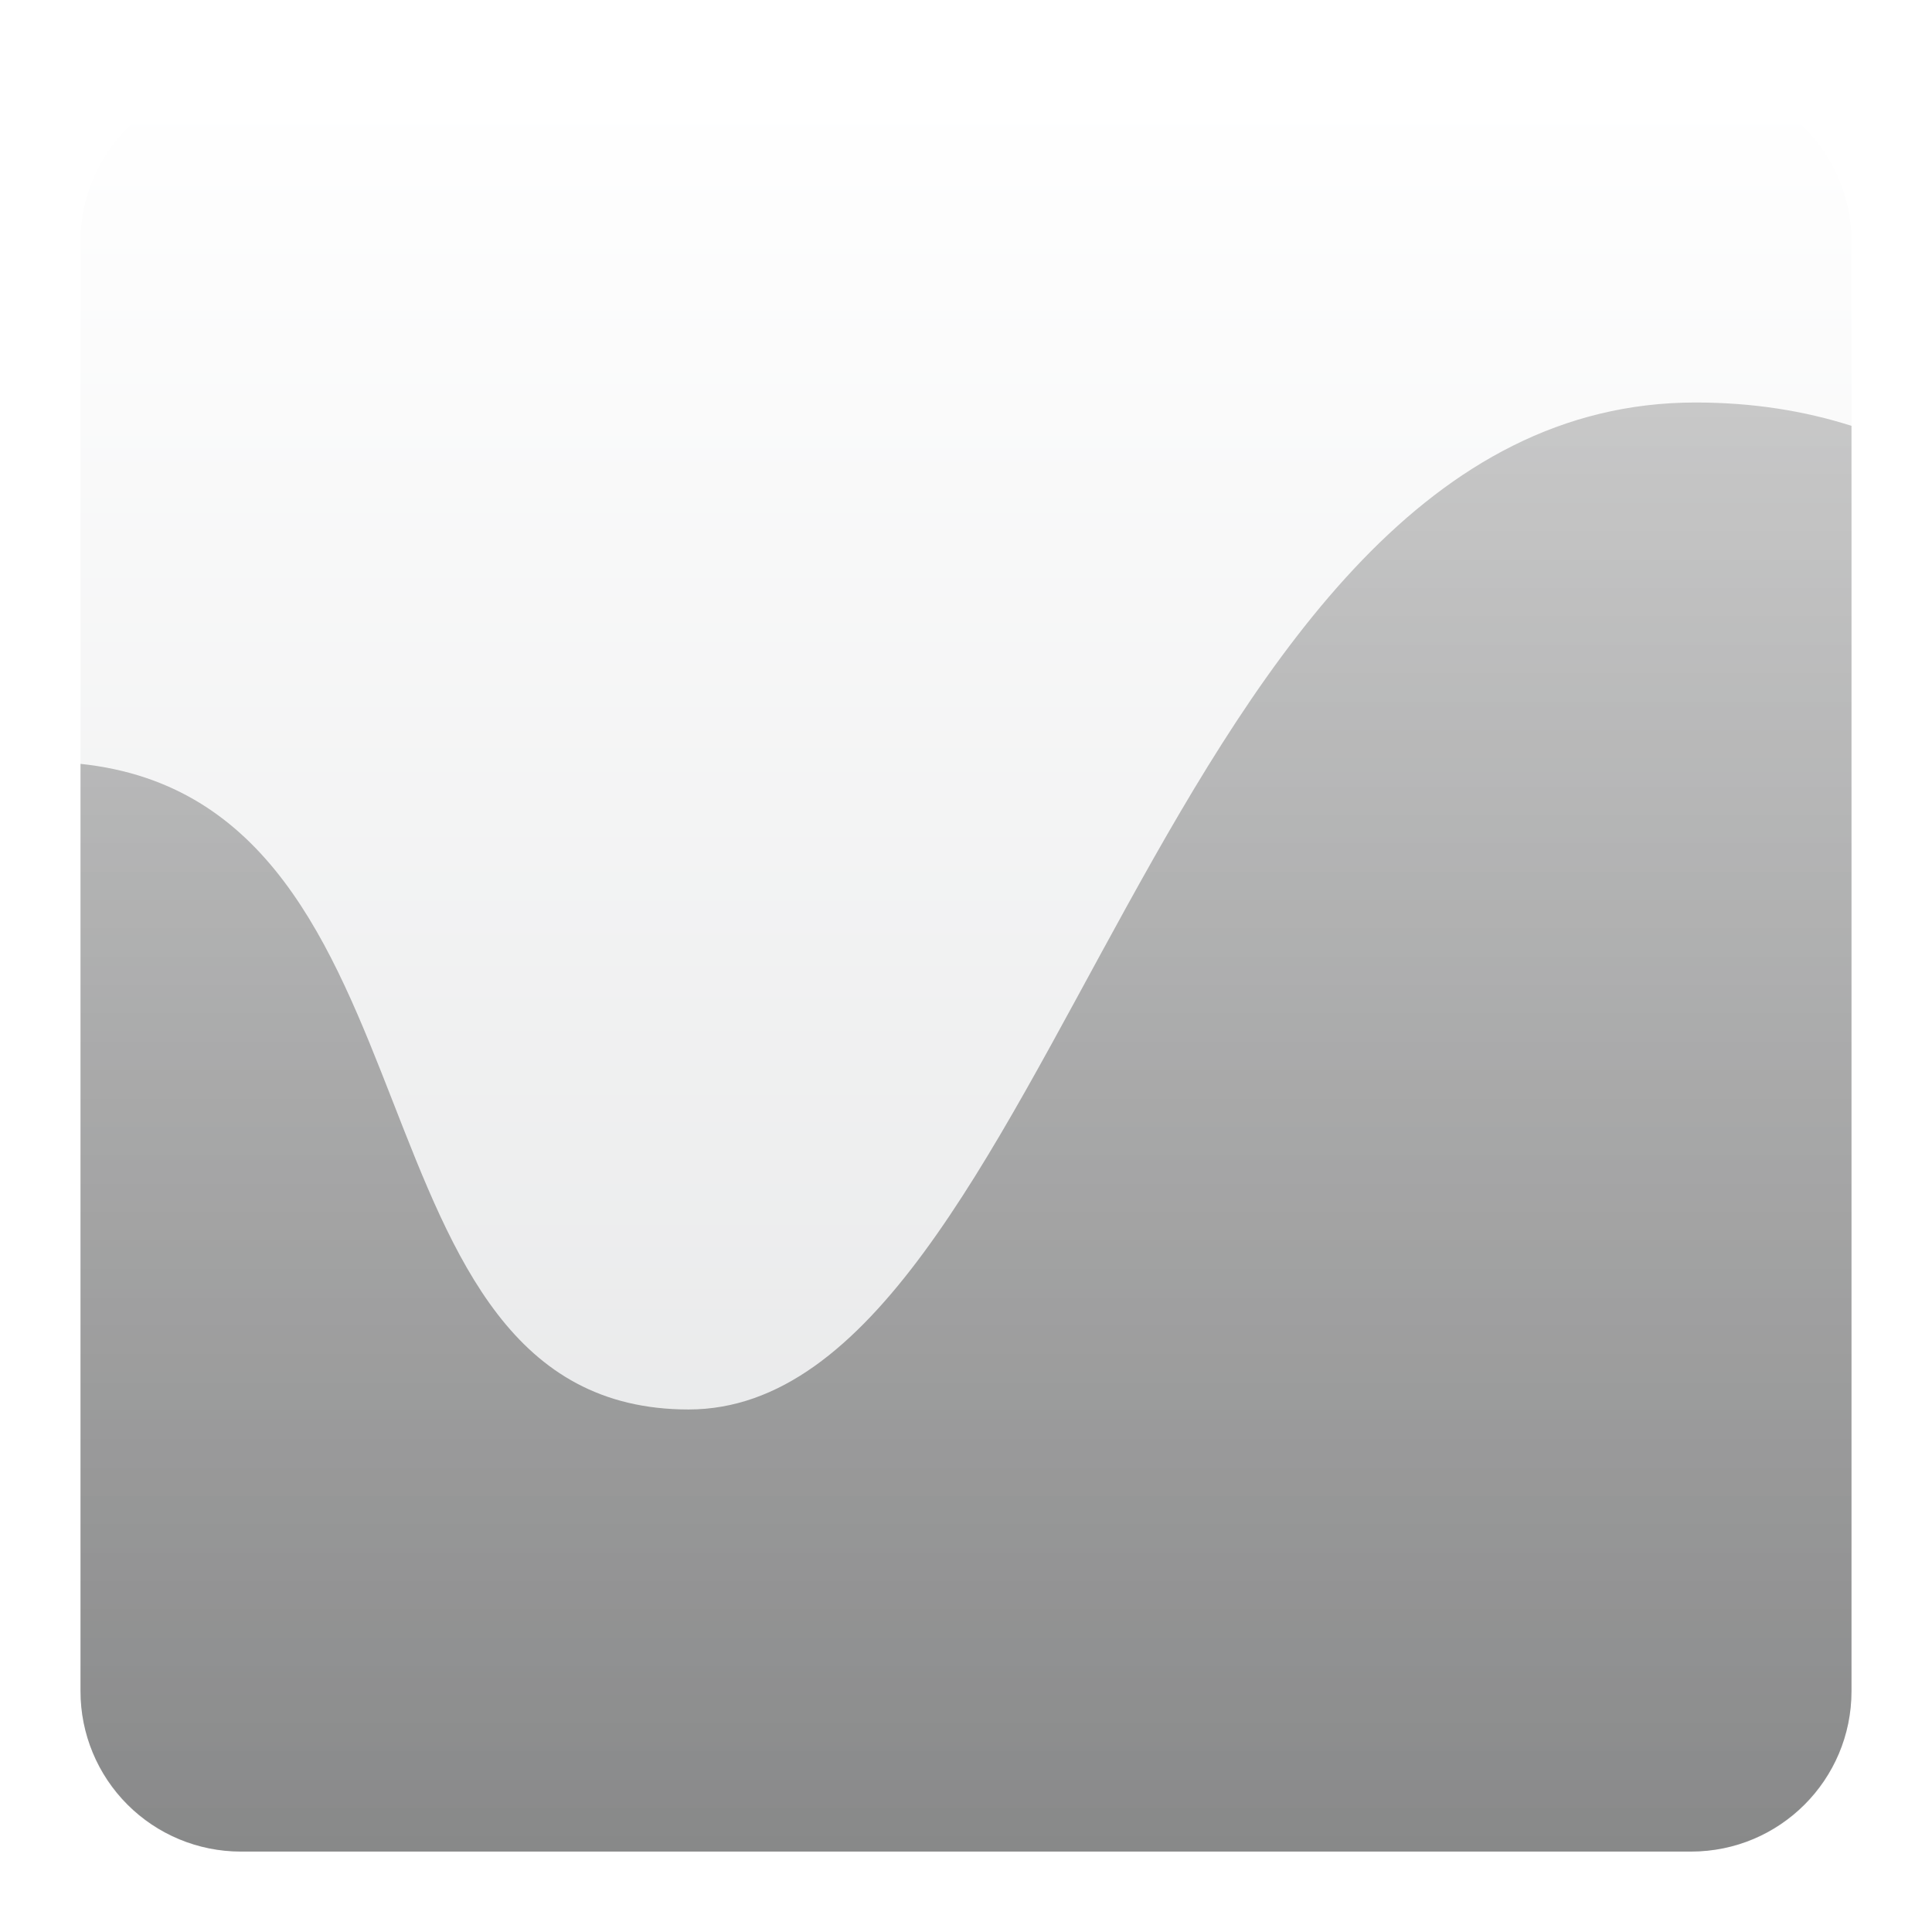
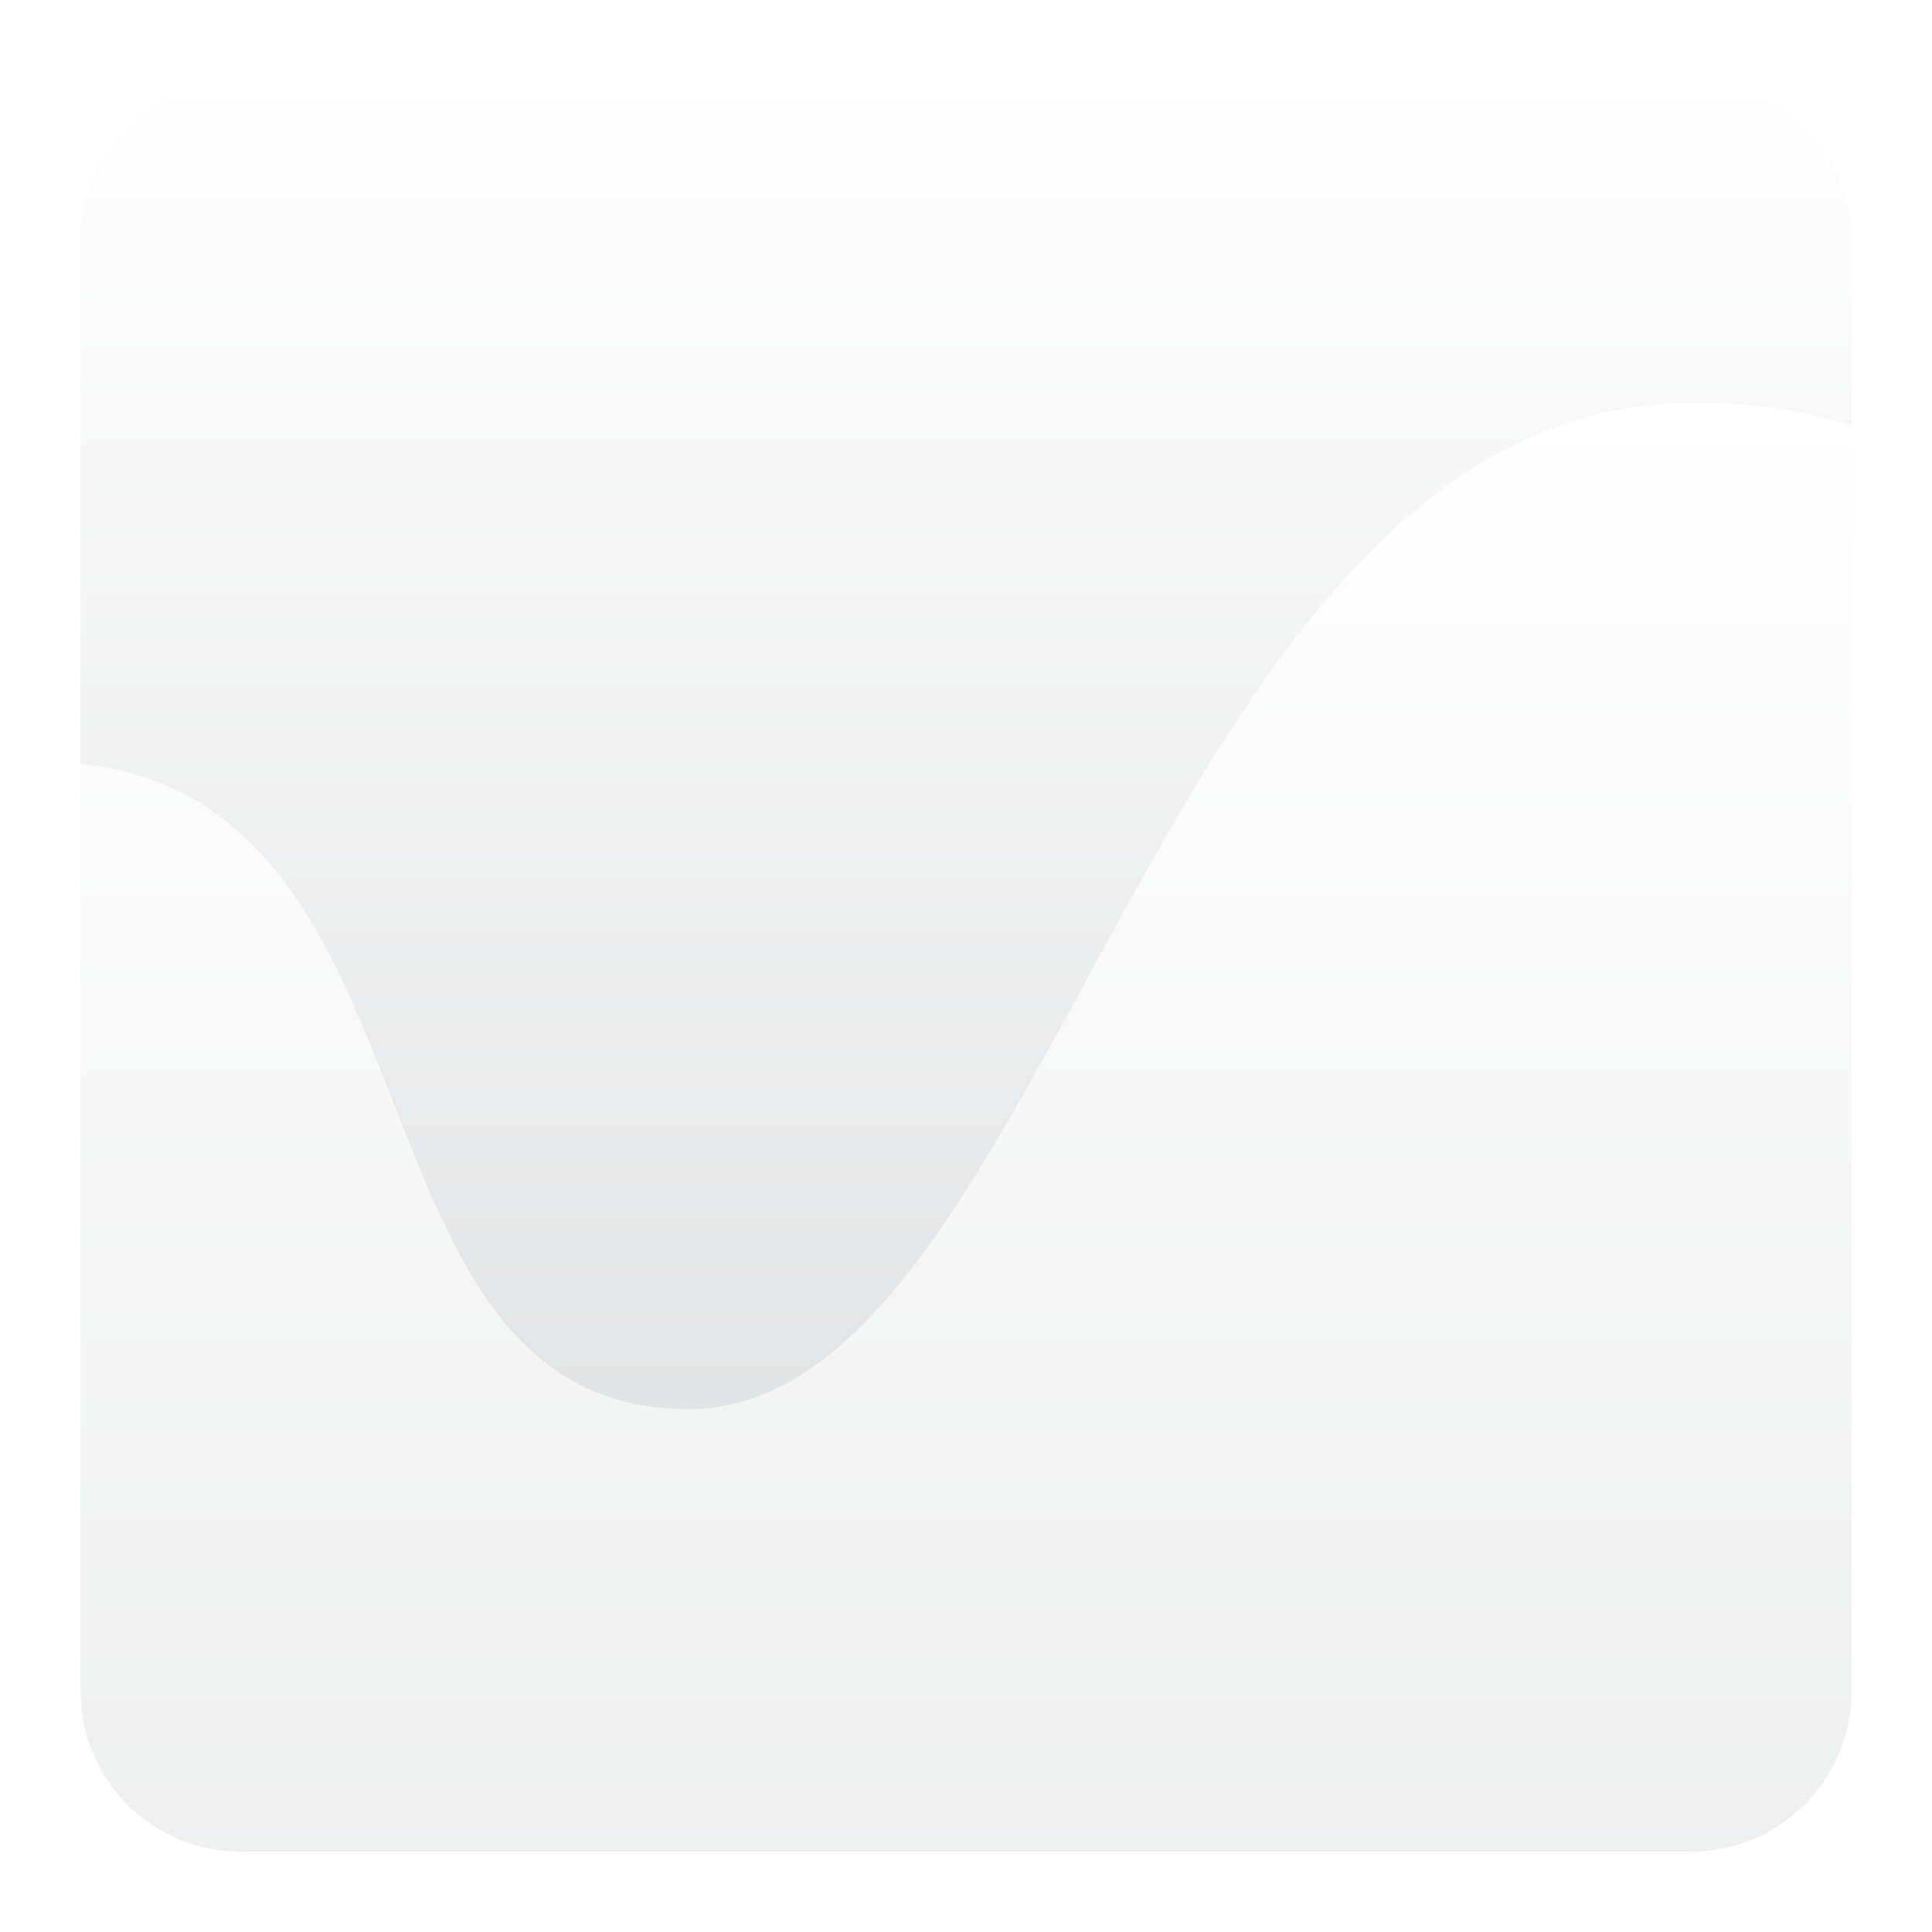
<svg xmlns="http://www.w3.org/2000/svg" width="24" height="24" viewBox="0 0 24 24">
  <defs>
    <linearGradient x1="50%" y1="0%" x2="50%" y2="100%" id="a">
      <stop stop-color="#FFF" offset="0%" />
+       <stop stop-color="#E3E4E5" offset="98.469%" />
+     </linearGradient>
+     <linearGradient x1="50%" y1="0%" x2="50%" y2="100%" id="b">
+       <stop stop-color="#FFF" offset="0%" />
      <stop stop-color="#E3E4E5" offset="100%" />
-     </linearGradient>
-     <linearGradient x1="50%" y1="100%" x2="50%" y2="0%" id="b">
-       <stop stop-opacity=".4" offset="0%" />
-       <stop stop-opacity=".2" offset="100%" />
    </linearGradient>
  </defs>
  <g fill="none" fill-rule="evenodd">
-     <rect fill="url(#a)" x="1" y="1" width="22" height="22" rx="2" />
-     <path d="M23 5.29V21.01c0 1.1-.89 1.991-1.991 1.991H2.99A1.99 1.99 0 0 1 1 21.009V9.489c4.652.49 3.175 8.02 7.554 8.02C13.081 17.508 14.38 5 21.063 5c.71 0 1.354.104 1.937.29z" fill="url(#b)" />
+     <path d="M23 5.29V2.992A1.99 1.99 0 0 0 21.009 1H2.99A1.99 1.99 0 0 0 1 2.991V9.49c4.652.488 3.175 8.018 7.554 8.018C13.081 17.508 14.38 5 21.063 5c.71 0 1.354.104 1.937.29z" fill="url(#a)" />
+     <path d="M23 5.29V21.01c0 1.1-.89 1.991-1.991 1.991H2.99A1.99 1.99 0 0 1 1 21.009V9.489c4.652.49 3.175 8.02 7.554 8.02C13.081 17.508 14.38 5 21.063 5c.71 0 1.354.104 1.937.29z" fill-opacity=".6" fill="url(#b)" />
  </g>
</svg>
